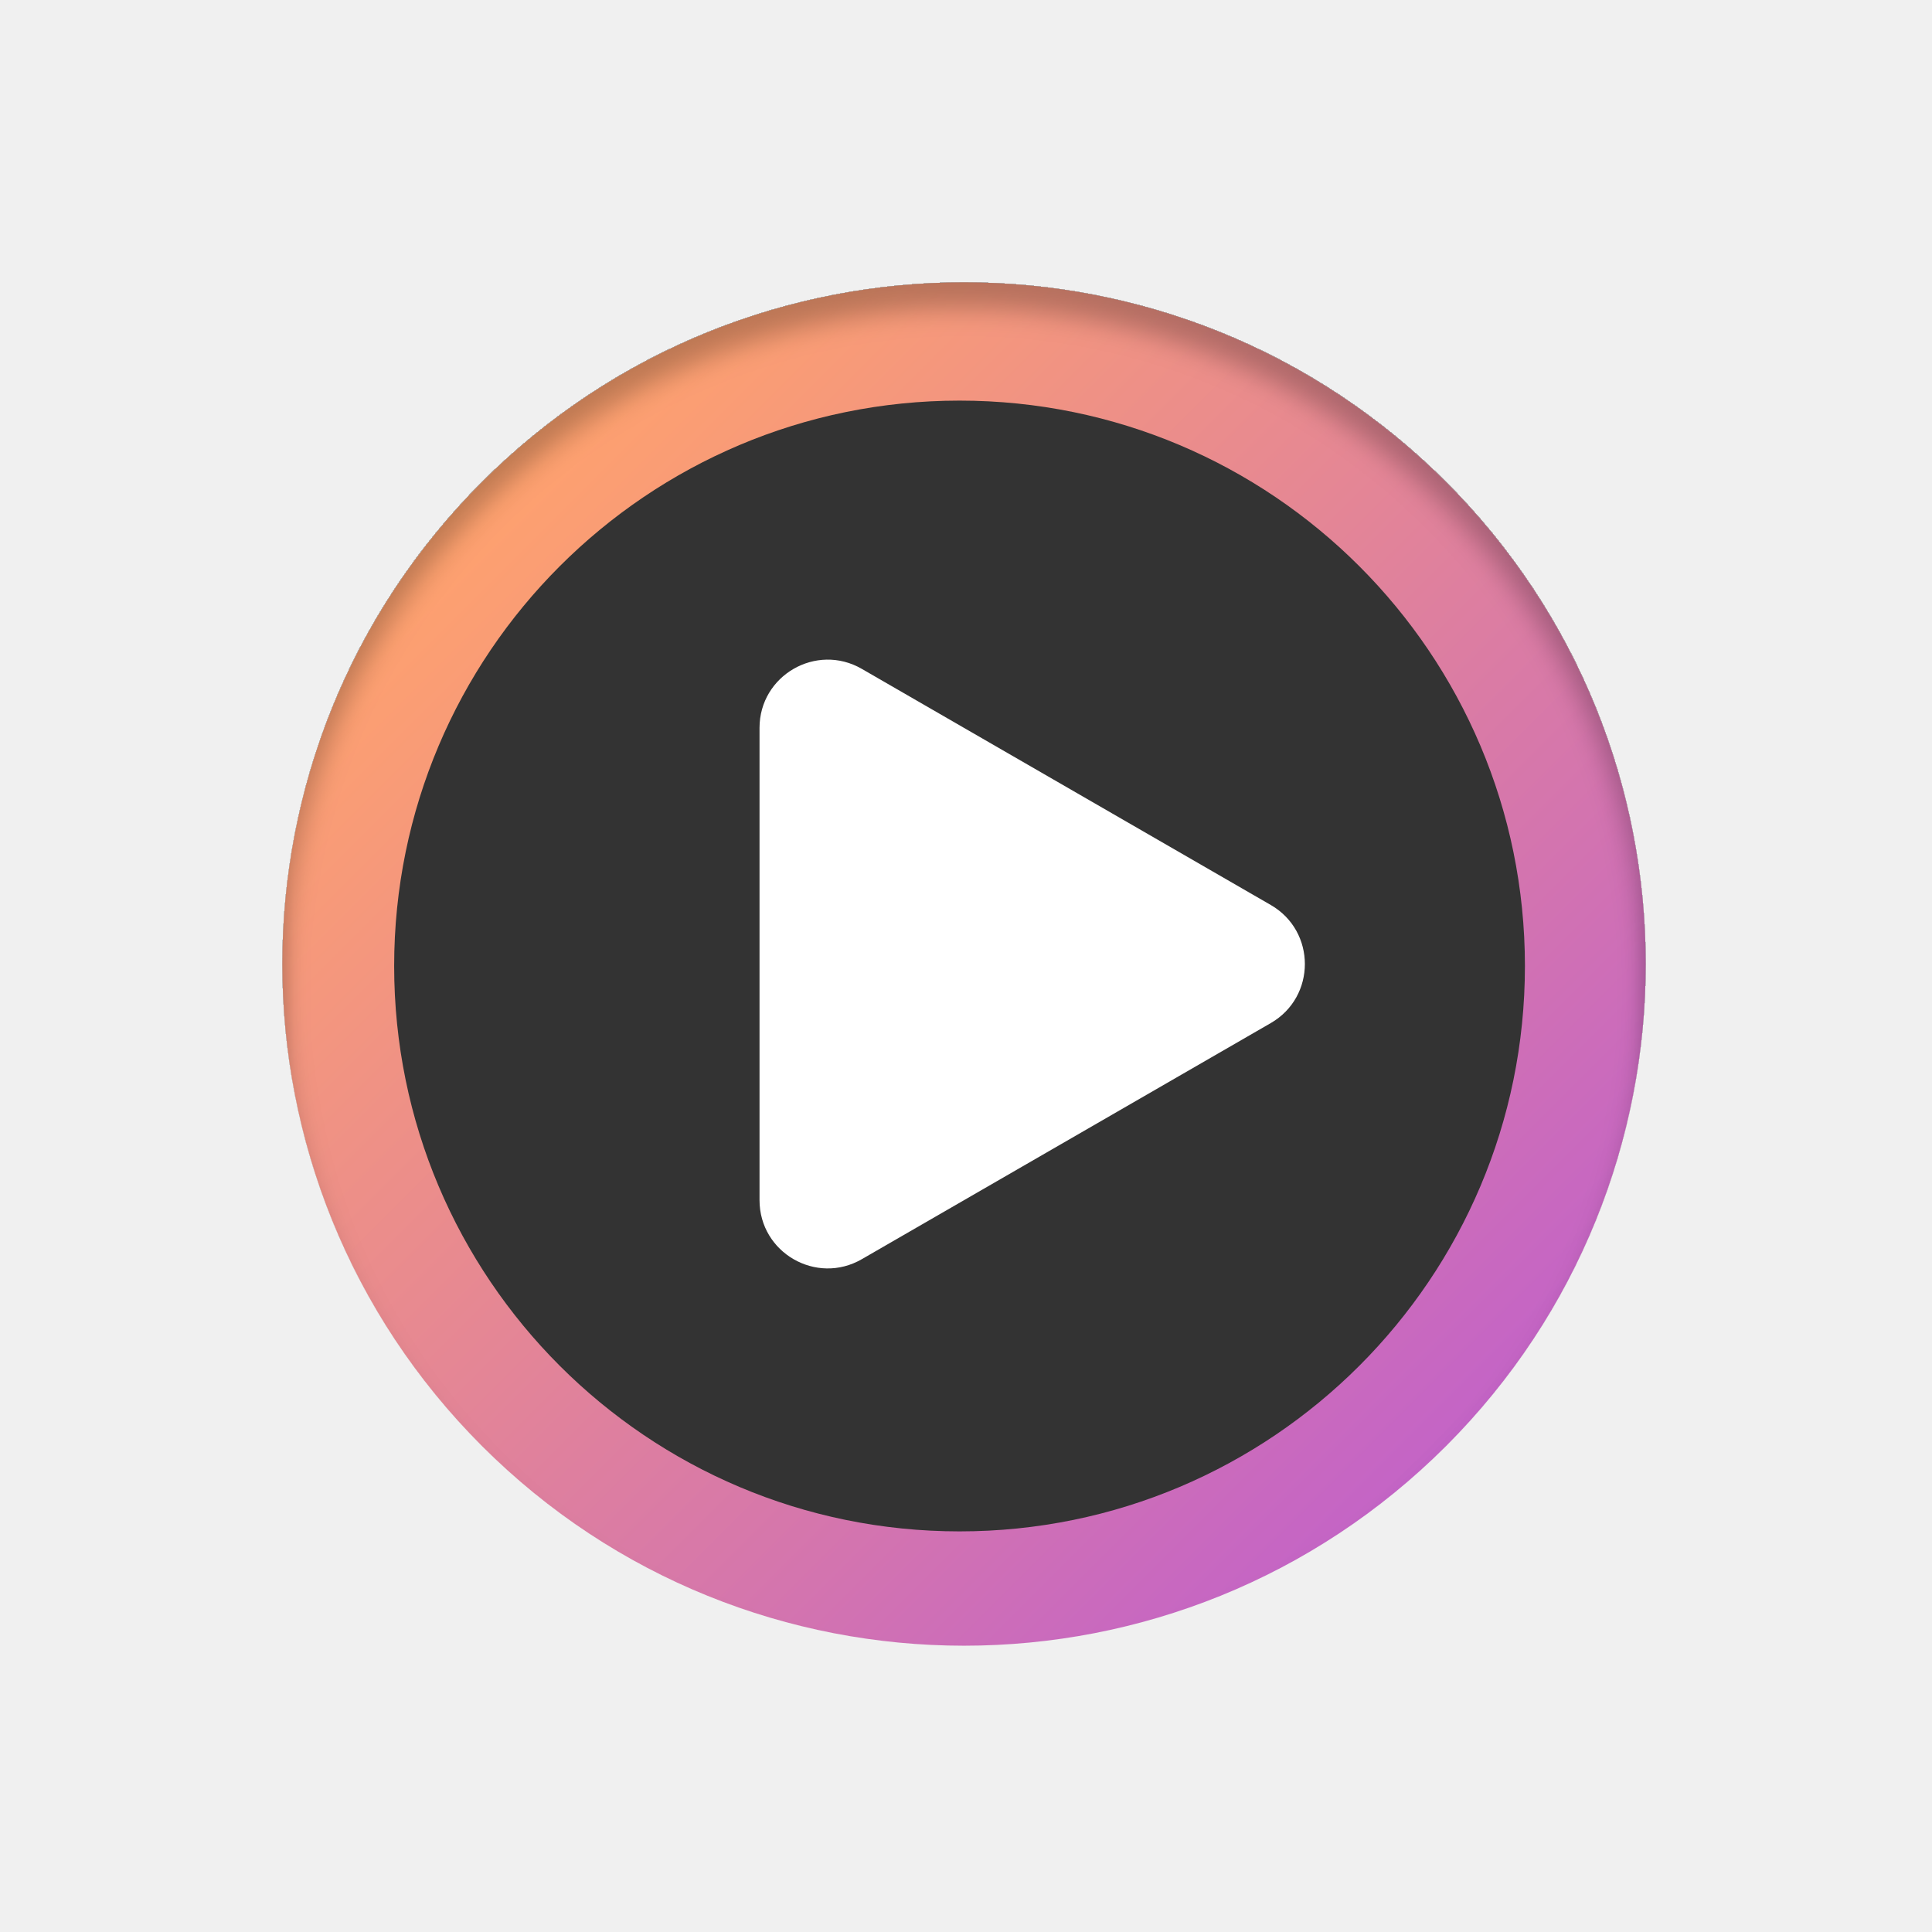
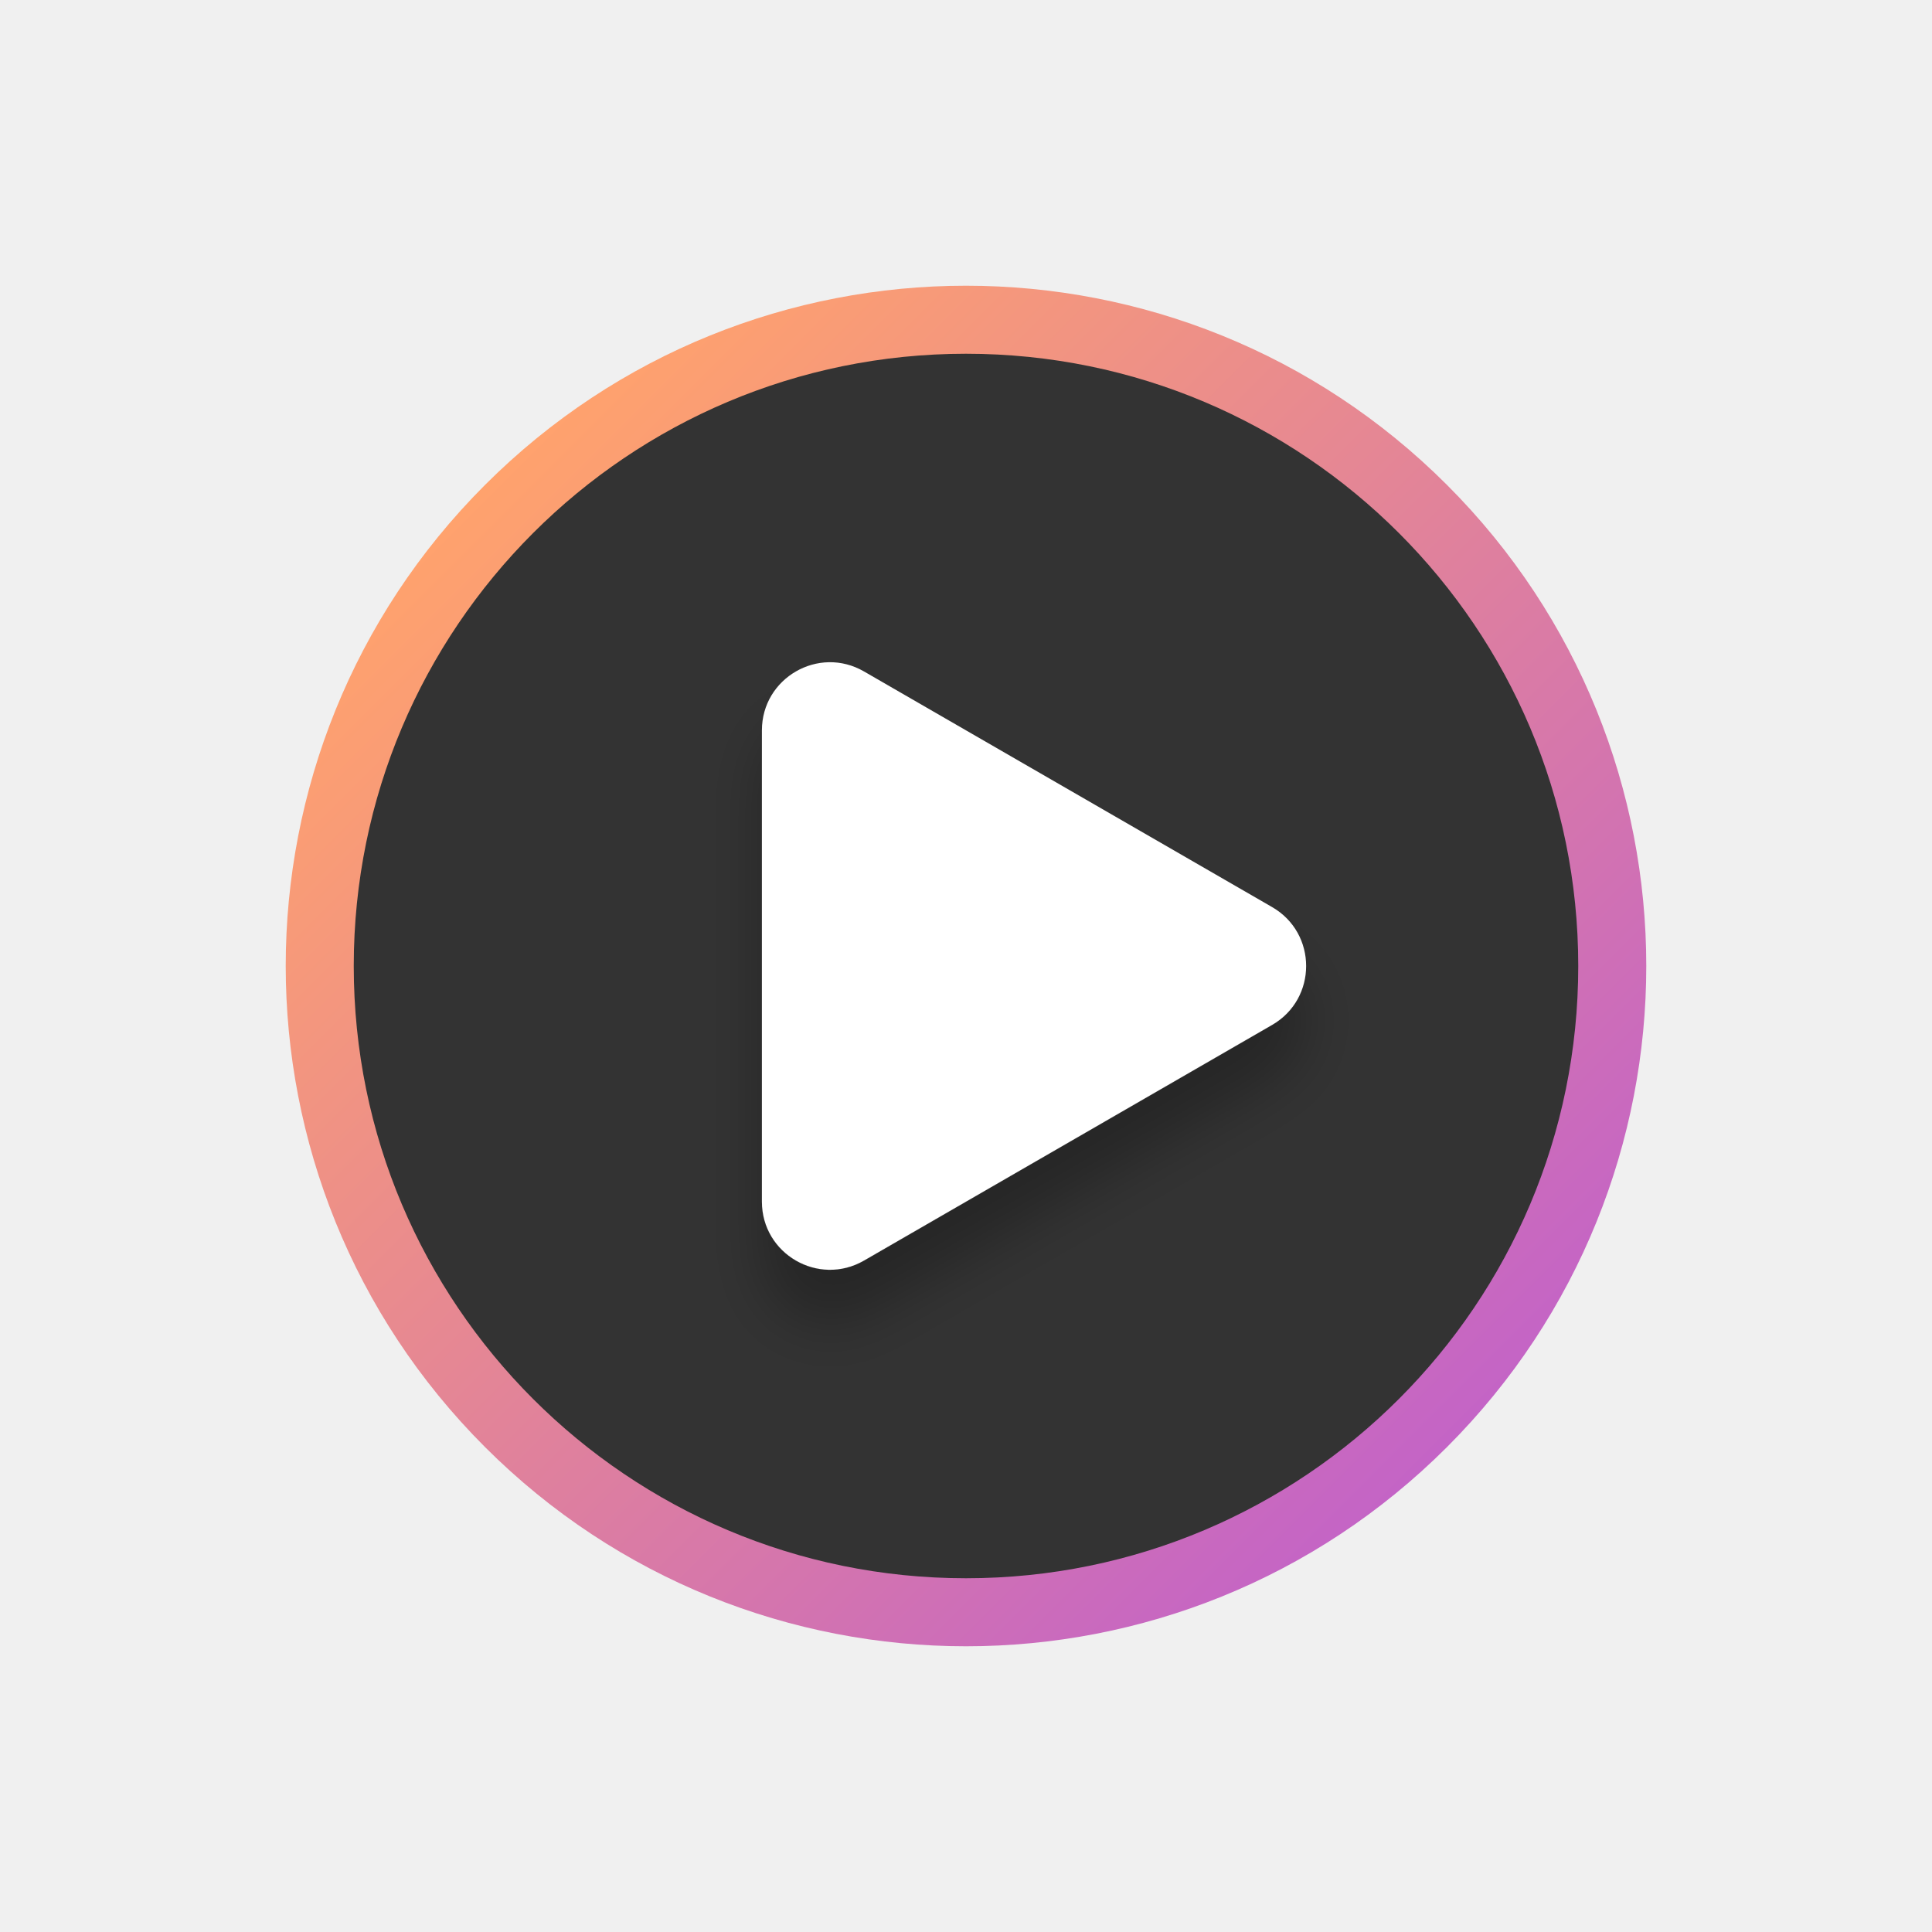
- <svg xmlns="http://www.w3.org/2000/svg" width="299" height="299" viewBox="0 0 299 299" fill="none">
-   <g filter="url(#filter0_i_1_5)">
-     <path d="M223.793 223.793C264.992 182.594 264.992 115.797 223.793 74.598C182.594 33.398 115.797 33.398 74.598 74.598C33.398 115.797 33.398 182.594 74.598 223.793C115.797 264.992 182.594 264.992 223.793 223.793Z" fill="url(#paint0_linear_1_5)" />
-     <path d="M148.5 237C196.825 237 236 197.825 236 149.5C236 101.175 196.825 62 148.5 62C100.175 62 61 101.175 61 149.5C61 197.825 100.175 237 148.5 237Z" fill="#333333" />
-     <path d="M196.669 140.059C203.702 144.12 203.702 154.271 196.669 158.332L133.371 194.877C126.338 198.937 117.546 193.862 117.546 185.741V112.65C117.546 104.529 126.338 99.453 133.371 103.514L196.669 140.059Z" fill="white" />
+ <svg xmlns="http://www.w3.org/2000/svg" width="142" height="142" viewBox="0 0 142 142" fill="none">
+   <circle cx="71" cy="71" r="50" transform="rotate(-45 71 71)" fill="url(#paint0_linear_1_3)" />
+   <circle cx="71" cy="71" r="45" fill="#333333" />
+   <g filter="url(#filter0_d_1_3)">
+     <path d="M93.5 66.67C96.833 68.594 96.833 73.406 93.5 75.33L63.5 92.651C60.167 94.575 56 92.169 56 88.32L56 53.679C56 49.831 60.167 47.425 63.5 49.349L93.5 66.67Z" fill="white" />
  </g>
  <defs>
-     <filter id="filter0_i_1_5" x="43.698" y="43.698" width="210.994" height="214.994" filterUnits="userSpaceOnUse" color-interpolation-filters="sRGB">
+     <filter id="filter0_d_1_3" x="52" y="48.672" width="48" height="52.656" filterUnits="userSpaceOnUse" color-interpolation-filters="sRGB">
      <feFlood flood-opacity="0" result="BackgroundImageFix" />
-       <feBlend mode="normal" in="SourceGraphic" in2="BackgroundImageFix" result="shape" />
      <feColorMatrix in="SourceAlpha" type="matrix" values="0 0 0 0 0 0 0 0 0 0 0 0 0 0 0 0 0 0 127 0" result="hardAlpha" />
      <feOffset dy="4" />
      <feGaussianBlur stdDeviation="2" />
-       <feComposite in2="hardAlpha" operator="arithmetic" k2="-1" k3="1" />
+       <feComposite in2="hardAlpha" operator="out" />
      <feColorMatrix type="matrix" values="0 0 0 0 0 0 0 0 0 0 0 0 0 0 0 0 0 0 0.25 0" />
-       <feBlend mode="normal" in2="shape" result="effect1_innerShadow_1_5" />
+       <feBlend mode="normal" in2="BackgroundImageFix" result="effect1_dropShadow_1_3" />
+       <feBlend mode="normal" in="SourceGraphic" in2="effect1_dropShadow_1_3" result="shape" />
    </filter>
-     <linearGradient id="paint0_linear_1_5" x1="74.598" y1="74.598" x2="223.793" y2="223.793" gradientUnits="userSpaceOnUse">
+     <linearGradient id="paint0_linear_1_3" x1="71" y1="21" x2="71" y2="121" gradientUnits="userSpaceOnUse">
      <stop stop-color="#FFA26D" />
      <stop offset="1" stop-color="#C464C6" />
    </linearGradient>
  </defs>
</svg>
